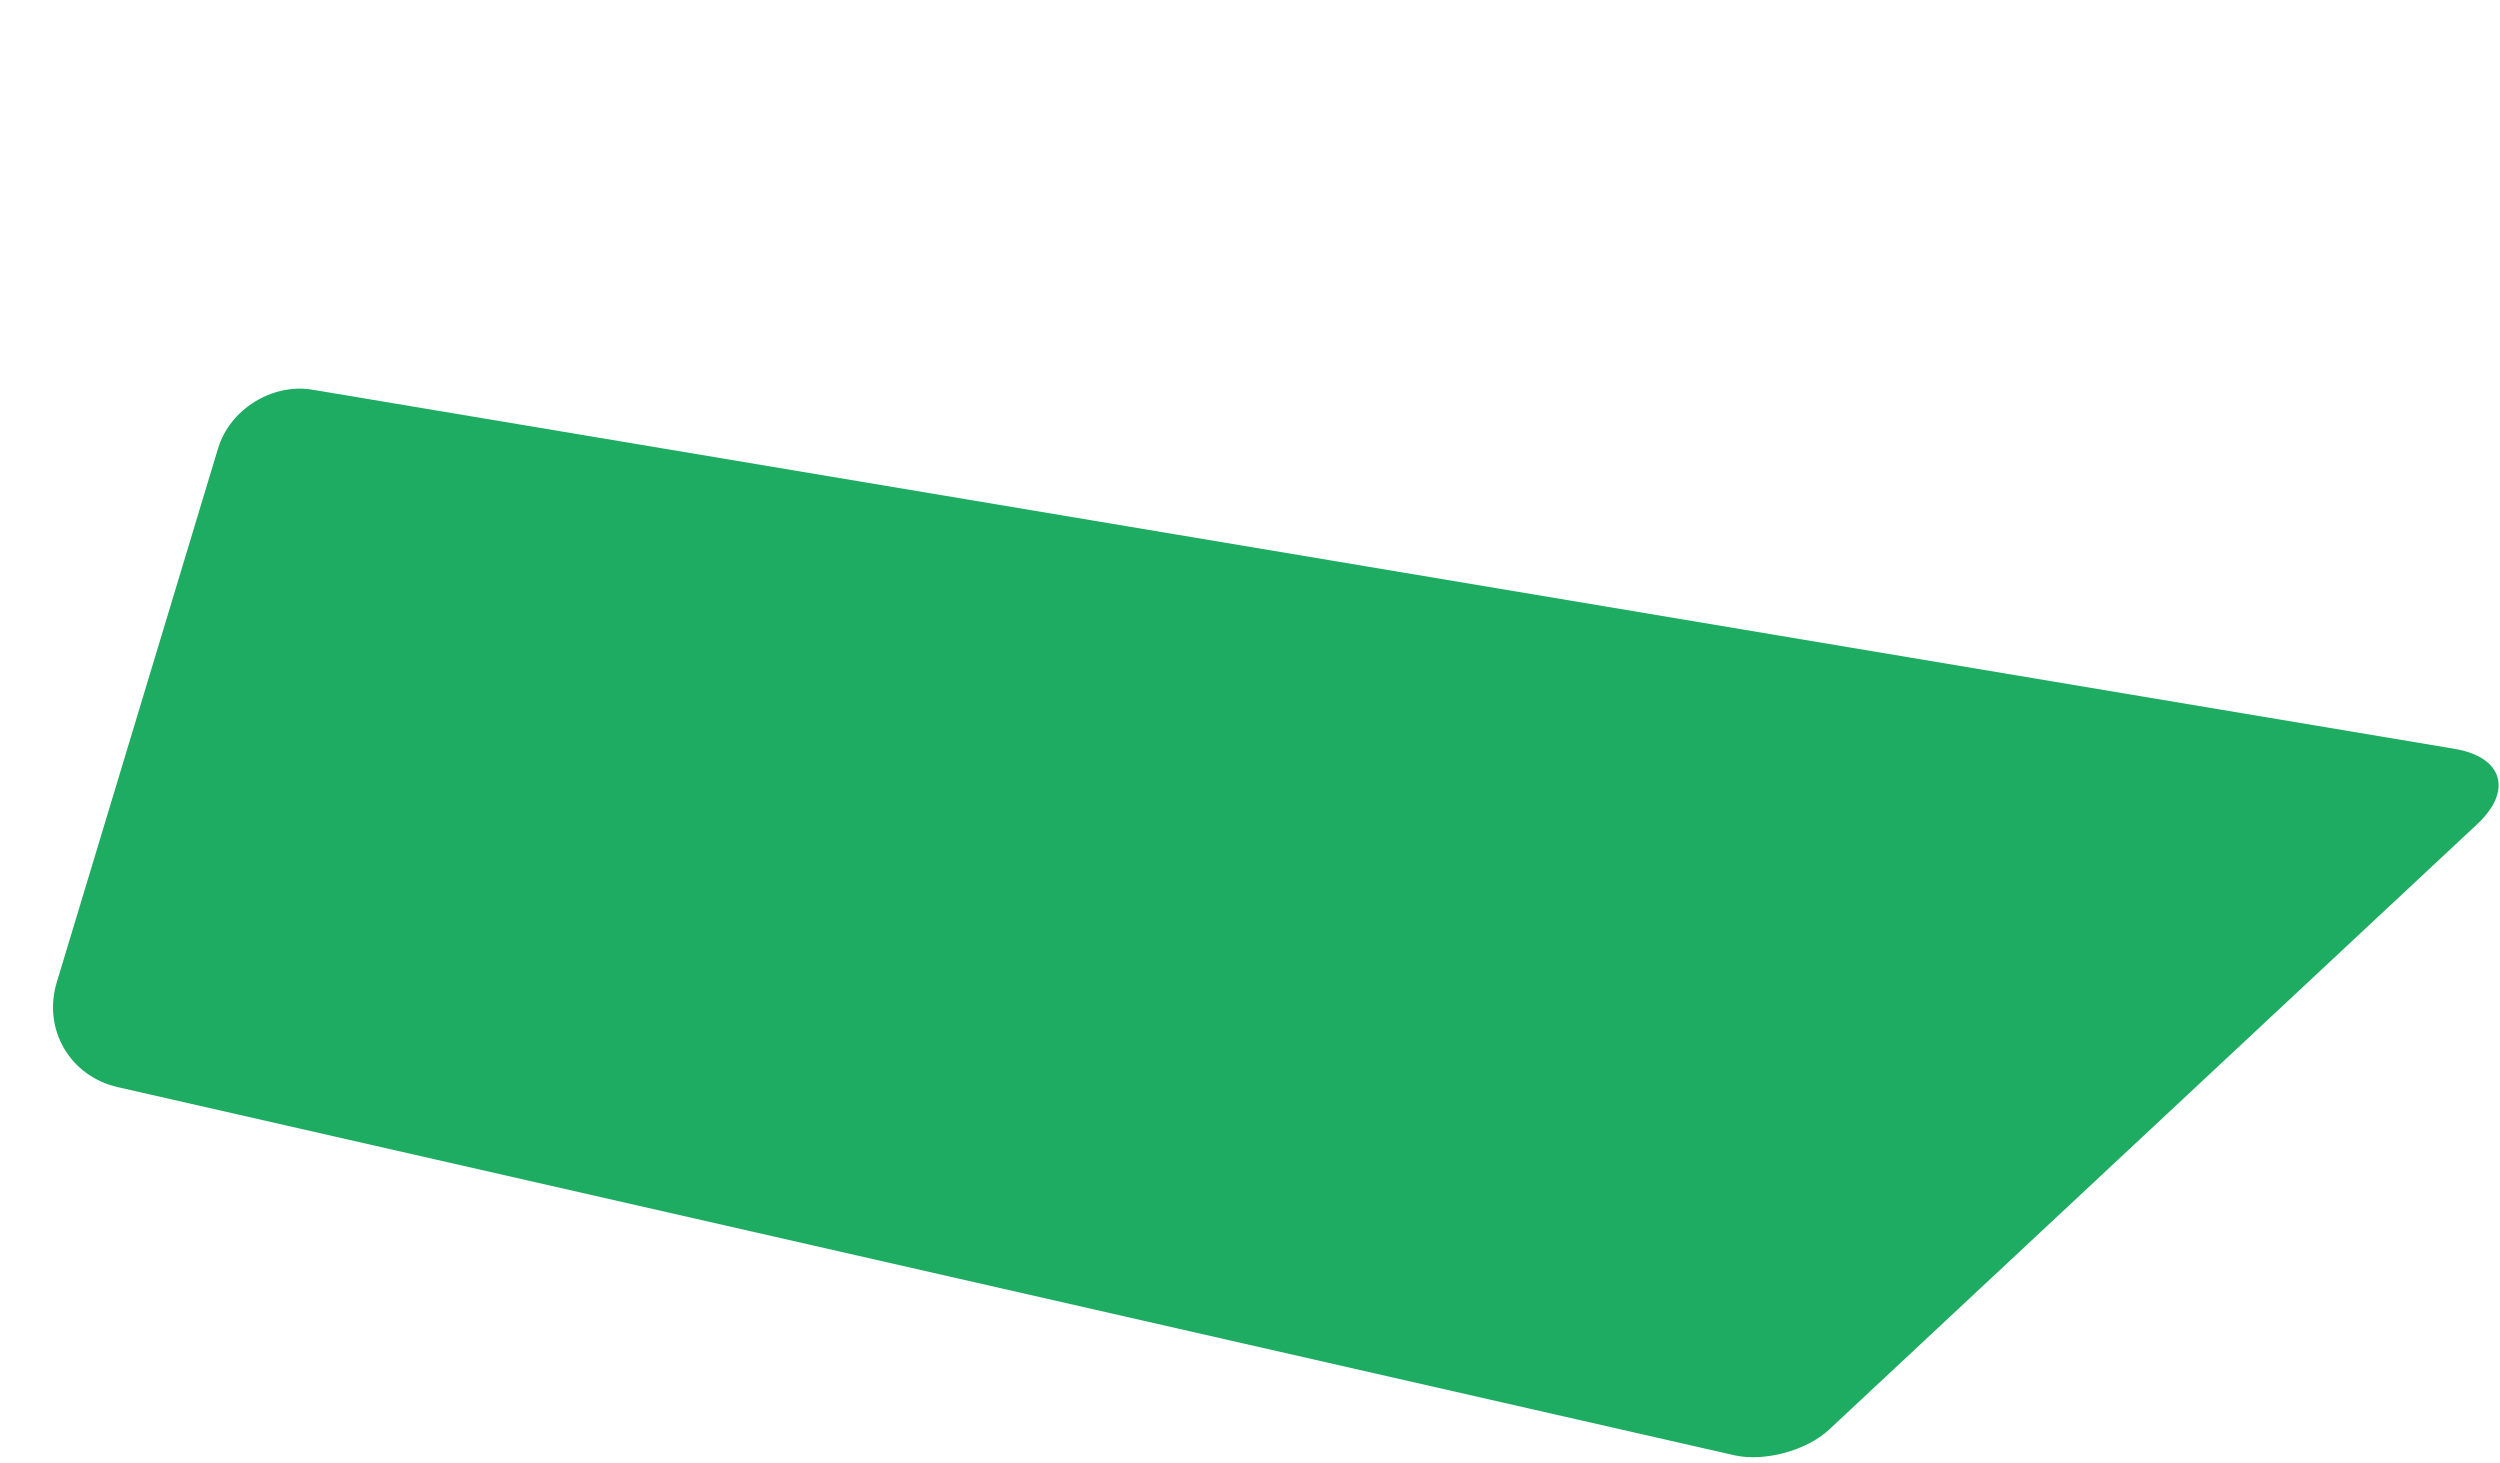
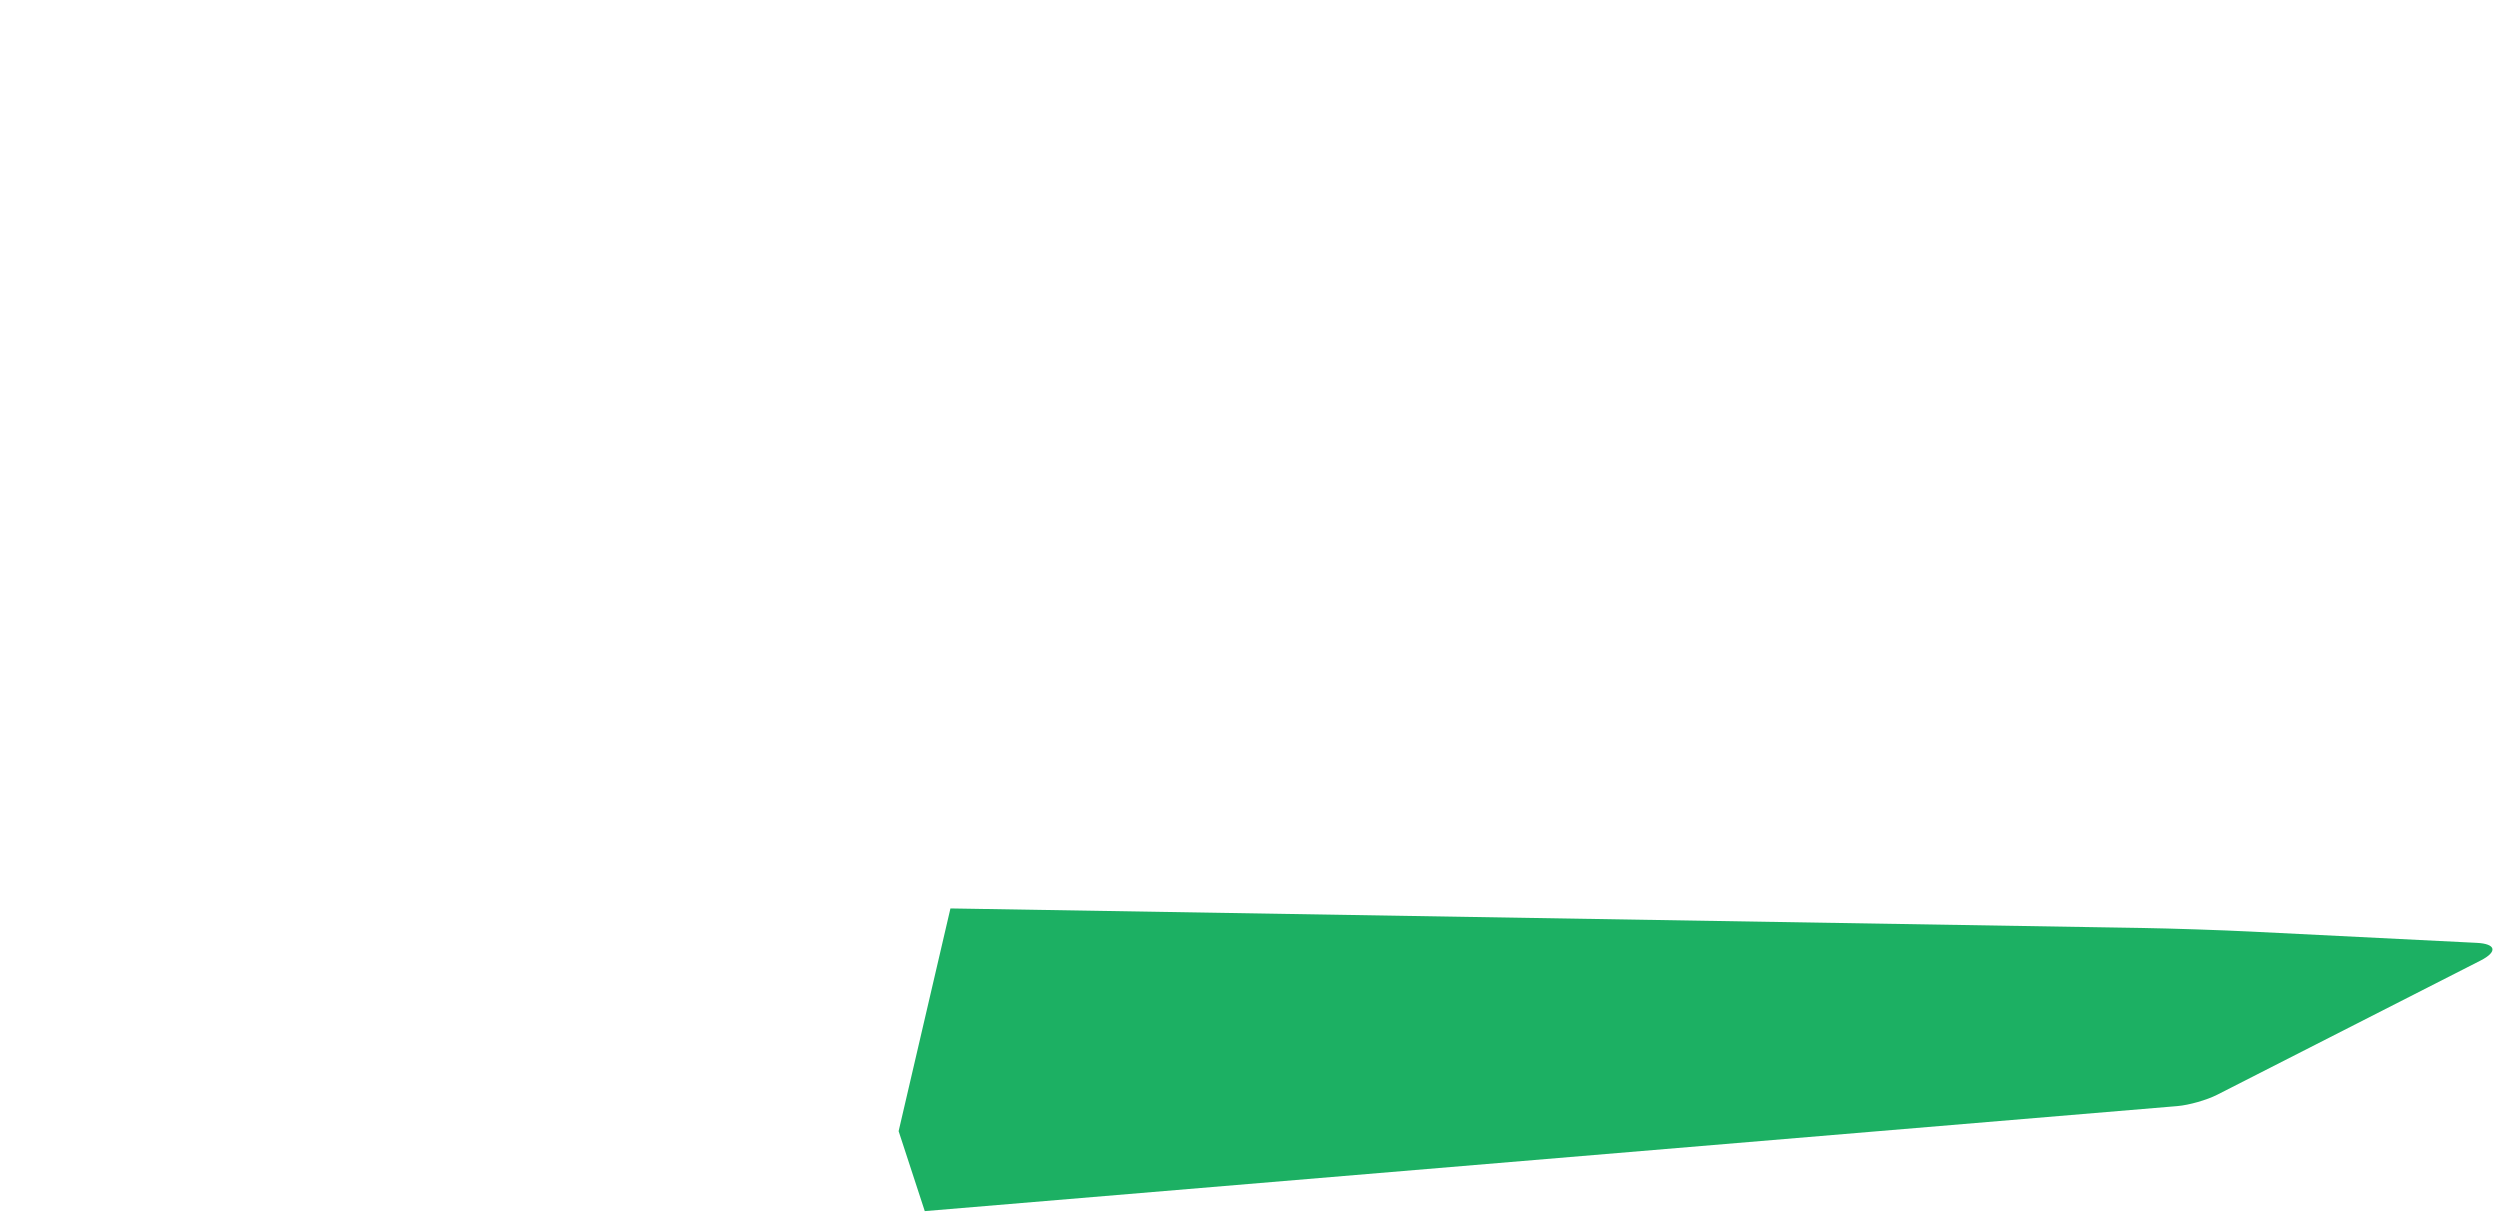
- <svg xmlns="http://www.w3.org/2000/svg" width="1215px" height="711px" viewBox="0 0 1215 711" version="1.1">
+ <svg xmlns="http://www.w3.org/2000/svg" width="1885px" height="922px" viewBox="0 0 1885 922" version="1.1">
  <defs />
-   <g id="Page-1" stroke="none" stroke-width="1" fill="none" fill-rule="evenodd">
-     <path d="M105.979,217.916 C111.729,198.883 132.291,186.119 151.887,189.404 L1192.864,363.927 C1216.396,367.872 1221.338,384.274 1203.906,400.559 L888.906,694.823 C878.011,705 857.391,710.565 842.859,707.256 L57.215,528.341 C33.954,523.044 20.692,500.23 27.588,477.405 L105.979,217.916 Z" id="Shadow" fill="#1DAC62" />
+   <g id="Featured-Work" stroke="none" stroke-width="1" fill="none" fill-rule="evenodd">
+     <g id="NexusSlice" fill="#1CB063">
+       <g id="shadow" transform="translate(677, 684)">
+         <path d="M39.633,0.958 L937.7,15.681 C960.525,16.055 997.525,17.282 1020.318,18.419 L1190.473,26.909 C1205.092,27.639 1206.366,33.619 1193.334,40.259 L994.751,141.442 C986.928,145.428 973.493,149.254 964.744,149.988 L20.279,229.183 L0.566,168.89 L39.633,0.958 Z" id="Rectangle-22" />
+       </g>
+     </g>
  </g>
</svg>
